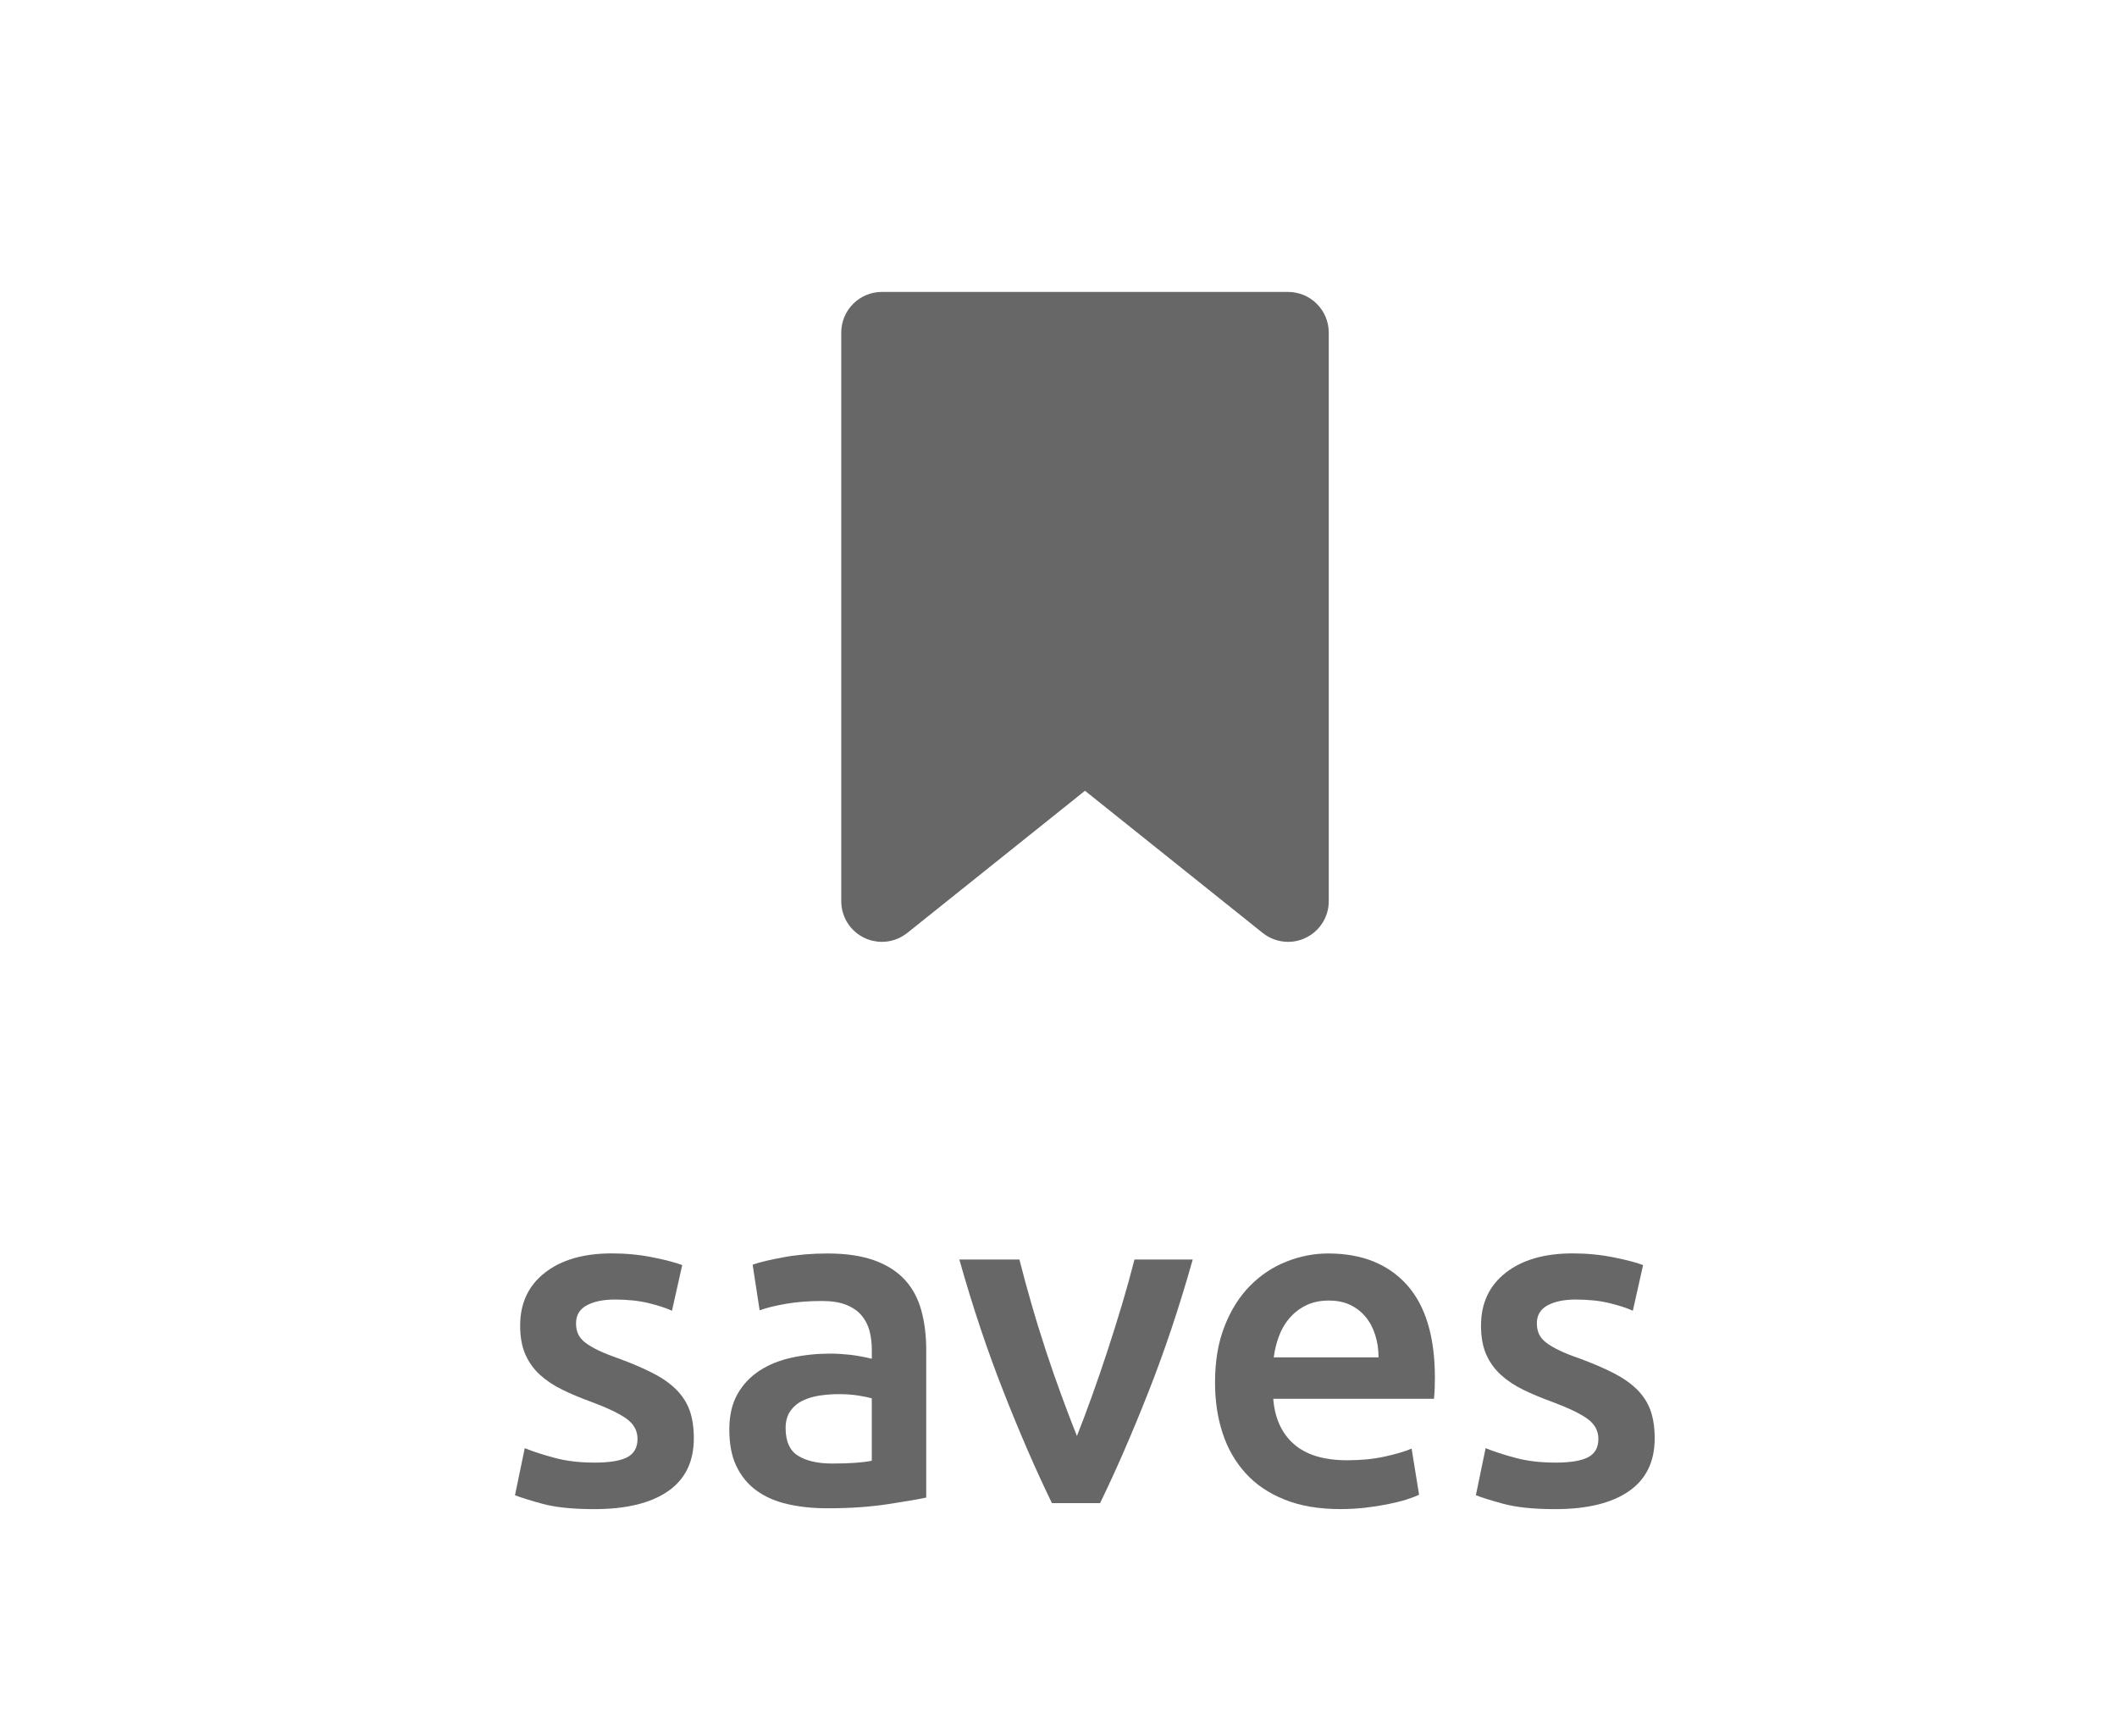
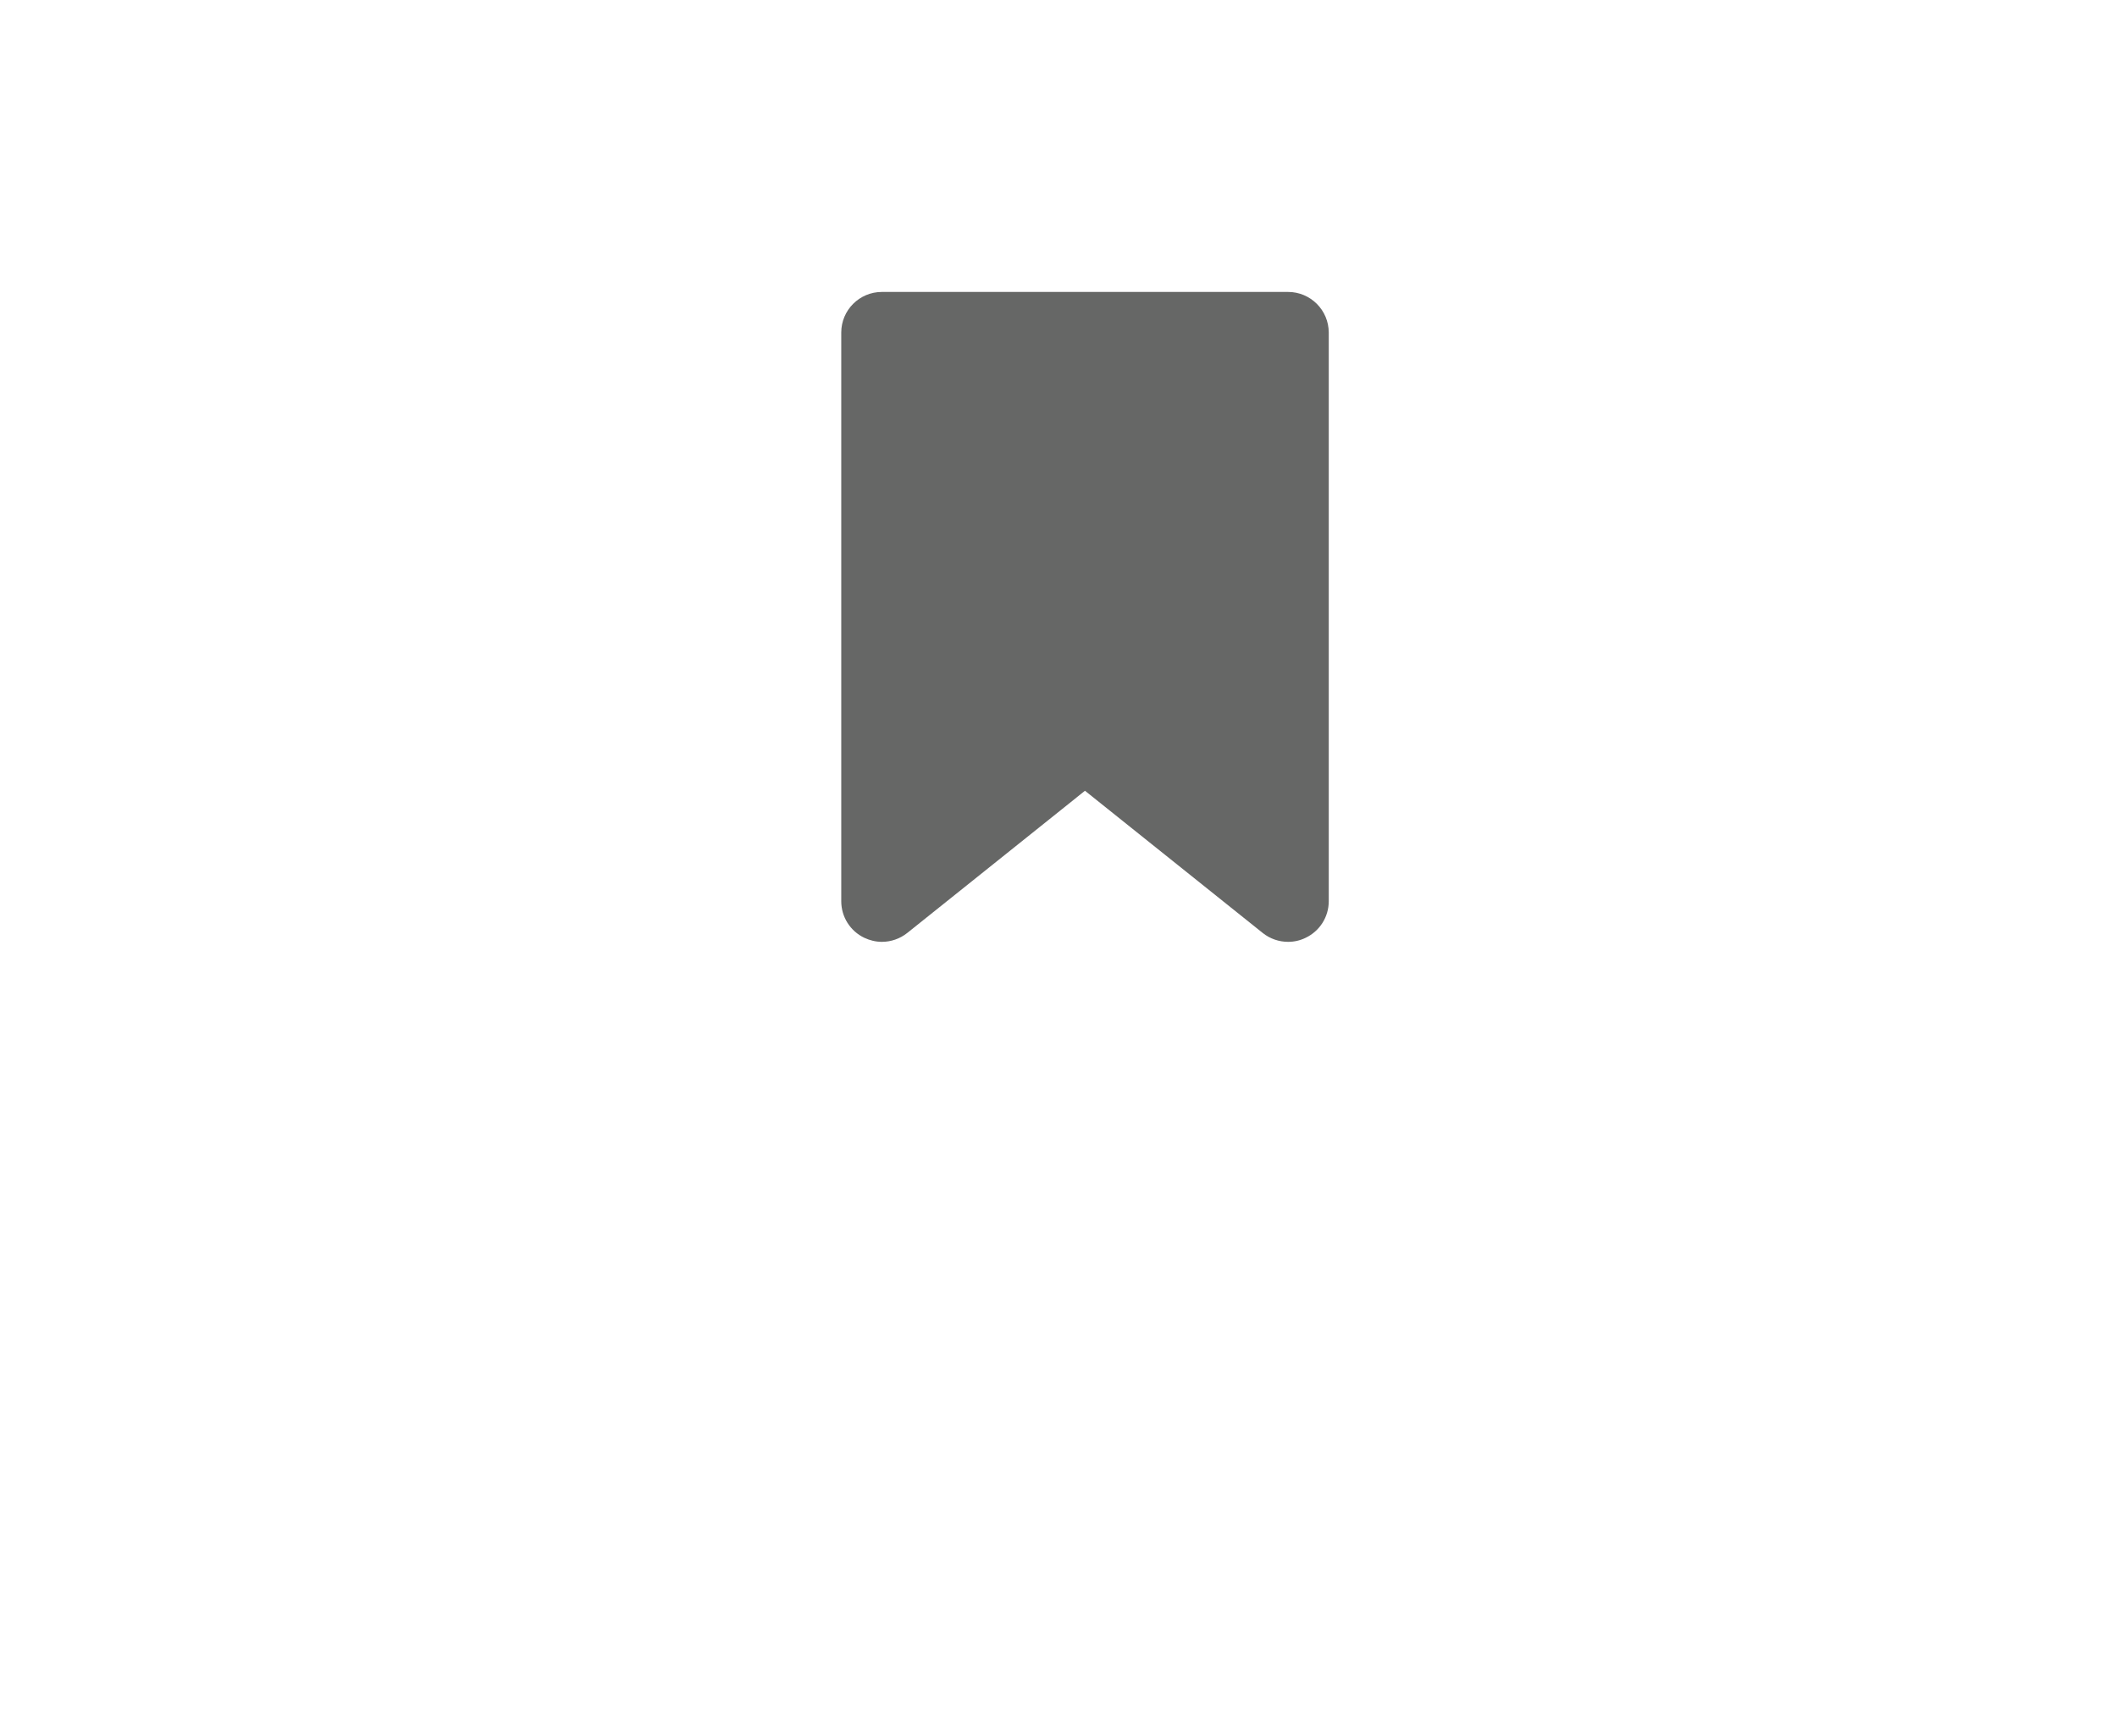
<svg xmlns="http://www.w3.org/2000/svg" version="1.1" id="Layer_1" x="0px" y="0px" width="50px" height="41px" viewBox="0 0 50 41" enable-background="new 0 0 50 41" xml:space="preserve">
-   <g>
-     <path fill="#666766" d="M14.045,34.543c0.352,0,0.608-0.042,0.77-0.127c0.161-0.084,0.242-0.229,0.242-0.434   c0-0.191-0.086-0.349-0.258-0.474c-0.172-0.124-0.457-0.26-0.853-0.407c-0.242-0.088-0.464-0.181-0.666-0.28   c-0.202-0.099-0.376-0.214-0.522-0.347c-0.147-0.132-0.262-0.291-0.347-0.479c-0.084-0.187-0.126-0.416-0.126-0.688   c0-0.527,0.194-0.943,0.583-1.248s0.917-0.457,1.584-0.457c0.337,0,0.66,0.032,0.968,0.094c0.308,0.062,0.539,0.123,0.693,0.182   l-0.242,1.078c-0.146-0.066-0.333-0.127-0.561-0.182c-0.228-0.055-0.492-0.082-0.792-0.082c-0.271,0-0.492,0.046-0.66,0.137   c-0.169,0.092-0.253,0.233-0.253,0.424c0,0.096,0.016,0.18,0.049,0.253s0.09,0.142,0.17,0.204c0.081,0.062,0.187,0.124,0.319,0.187   c0.132,0.062,0.293,0.127,0.484,0.192c0.315,0.117,0.583,0.233,0.803,0.347c0.22,0.113,0.402,0.242,0.544,0.385   c0.143,0.144,0.248,0.307,0.314,0.489c0.066,0.184,0.099,0.404,0.099,0.66c0,0.551-0.203,0.967-0.61,1.249   s-0.988,0.423-1.744,0.423c-0.506,0-0.913-0.042-1.221-0.126c-0.308-0.084-0.524-0.152-0.649-0.203l0.231-1.111   c0.198,0.081,0.434,0.157,0.709,0.23C13.38,34.507,13.693,34.543,14.045,34.543z" />
-     <path fill="#666766" d="M19.545,29.604c0.44,0,0.81,0.056,1.111,0.165c0.301,0.11,0.541,0.265,0.72,0.463   c0.18,0.197,0.308,0.438,0.385,0.72c0.077,0.283,0.115,0.593,0.115,0.93v3.487c-0.205,0.044-0.515,0.097-0.929,0.159   c-0.415,0.062-0.882,0.094-1.402,0.094c-0.345,0-0.66-0.033-0.946-0.099c-0.286-0.066-0.53-0.173-0.731-0.319   s-0.359-0.337-0.473-0.572c-0.114-0.234-0.17-0.524-0.17-0.869c0-0.33,0.064-0.608,0.192-0.836   c0.128-0.227,0.303-0.412,0.522-0.556c0.22-0.143,0.475-0.245,0.765-0.308s0.592-0.094,0.908-0.094c0.146,0,0.3,0.01,0.462,0.027   c0.161,0.019,0.333,0.05,0.517,0.094v-0.22c0-0.154-0.019-0.301-0.055-0.44c-0.037-0.139-0.101-0.262-0.192-0.368   c-0.092-0.106-0.213-0.188-0.363-0.247s-0.339-0.089-0.566-0.089c-0.308,0-0.59,0.022-0.847,0.066   c-0.257,0.044-0.466,0.096-0.627,0.154l-0.165-1.078c0.168-0.059,0.414-0.117,0.737-0.176S19.178,29.604,19.545,29.604z    M19.655,34.565c0.411,0,0.722-0.022,0.935-0.066v-1.474c-0.074-0.022-0.18-0.044-0.319-0.066s-0.293-0.033-0.462-0.033   c-0.146,0-0.295,0.011-0.445,0.033c-0.15,0.022-0.286,0.062-0.407,0.121s-0.218,0.142-0.292,0.247   c-0.073,0.106-0.11,0.24-0.11,0.401c0,0.315,0.099,0.534,0.297,0.655C19.05,34.505,19.318,34.565,19.655,34.565z" />
-     <path fill="#666766" d="M24.845,35.5c-0.368-0.755-0.746-1.622-1.132-2.602c-0.387-0.979-0.738-2.029-1.055-3.151h1.419   c0.081,0.322,0.175,0.669,0.282,1.039c0.106,0.371,0.221,0.741,0.342,1.111s0.247,0.729,0.375,1.078s0.249,0.662,0.359,0.94   c0.11-0.278,0.229-0.592,0.354-0.94s0.249-0.708,0.37-1.078s0.237-0.74,0.348-1.111c0.11-0.37,0.206-0.717,0.287-1.039h1.376   c-0.316,1.122-0.668,2.173-1.055,3.151c-0.387,0.979-0.765,1.847-1.133,2.602H24.845z" />
-     <path fill="#666766" d="M28.697,32.651c0-0.507,0.075-0.95,0.226-1.331c0.15-0.382,0.351-0.699,0.6-0.952s0.535-0.443,0.858-0.571   c0.322-0.129,0.652-0.193,0.99-0.193c0.792,0,1.409,0.246,1.854,0.737c0.443,0.491,0.665,1.225,0.665,2.2   c0,0.073-0.002,0.156-0.005,0.247c-0.004,0.092-0.01,0.175-0.017,0.248h-3.796c0.037,0.462,0.2,0.819,0.49,1.072   c0.289,0.253,0.709,0.38,1.26,0.38c0.322,0,0.617-0.029,0.885-0.088s0.479-0.121,0.633-0.188l0.176,1.089   c-0.073,0.037-0.174,0.075-0.302,0.116c-0.129,0.04-0.275,0.076-0.44,0.109s-0.343,0.061-0.533,0.083   c-0.191,0.021-0.386,0.032-0.583,0.032c-0.507,0-0.946-0.075-1.32-0.225c-0.374-0.15-0.683-0.359-0.924-0.628   c-0.242-0.268-0.422-0.583-0.539-0.945C28.756,33.481,28.697,33.084,28.697,32.651z M32.559,32.057   c0-0.183-0.025-0.357-0.077-0.522c-0.051-0.165-0.126-0.308-0.225-0.429c-0.1-0.121-0.221-0.216-0.363-0.286   c-0.144-0.069-0.313-0.104-0.512-0.104c-0.205,0-0.385,0.039-0.539,0.115c-0.153,0.077-0.284,0.179-0.391,0.303   c-0.106,0.125-0.188,0.268-0.247,0.429c-0.06,0.162-0.1,0.327-0.121,0.495H32.559z" />
-     <path fill="#666766" d="M36.739,34.543c0.352,0,0.608-0.042,0.77-0.127c0.161-0.084,0.242-0.229,0.242-0.434   c0-0.191-0.086-0.349-0.259-0.474c-0.172-0.124-0.456-0.26-0.852-0.407c-0.242-0.088-0.464-0.181-0.666-0.28   c-0.202-0.099-0.376-0.214-0.522-0.347c-0.146-0.132-0.263-0.291-0.347-0.479c-0.084-0.187-0.126-0.416-0.126-0.688   c0-0.527,0.194-0.943,0.583-1.248s0.916-0.457,1.584-0.457c0.337,0,0.66,0.032,0.968,0.094c0.308,0.062,0.539,0.123,0.693,0.182   l-0.242,1.078c-0.147-0.066-0.334-0.127-0.562-0.182s-0.491-0.082-0.792-0.082c-0.271,0-0.491,0.046-0.66,0.137   c-0.168,0.092-0.253,0.233-0.253,0.424c0,0.096,0.017,0.18,0.05,0.253s0.09,0.142,0.171,0.204c0.08,0.062,0.187,0.124,0.318,0.187   s0.294,0.127,0.484,0.192c0.315,0.117,0.583,0.233,0.803,0.347s0.401,0.242,0.545,0.385c0.143,0.144,0.247,0.307,0.313,0.489   c0.065,0.184,0.099,0.404,0.099,0.66c0,0.551-0.203,0.967-0.61,1.249s-0.988,0.423-1.743,0.423c-0.506,0-0.913-0.042-1.222-0.126   c-0.308-0.084-0.524-0.152-0.648-0.203l0.23-1.111c0.198,0.081,0.435,0.157,0.71,0.23C36.073,34.507,36.387,34.543,36.739,34.543z" />
-   </g>
-   <path fill="#666766" d="M30.422,6.895h-9.594c-0.53,0-0.959,0.43-0.959,0.959v13.431c0,0.369,0.211,0.704,0.544,0.864  c0.131,0.063,0.274,0.095,0.415,0.095c0.214,0,0.425-0.071,0.6-0.21l4.197-3.358l4.198,3.358c0.174,0.139,0.386,0.21,0.6,0.21  c0.142,0,0.283-0.031,0.415-0.095c0.333-0.16,0.545-0.495,0.545-0.864V7.854C31.382,7.324,30.952,6.895,30.422,6.895z" />
+   <path fill="#666766" d="M30.422,6.895h-9.594c-0.53,0-0.959,0.43-0.959,0.959v13.431c0,0.369,0.211,0.704,0.544,0.863  c0.131,0.062,0.274,0.096,0.415,0.096c0.214,0,0.425-0.071,0.6-0.21l4.197-3.358l4.198,3.358c0.174,0.139,0.386,0.21,0.6,0.21  c0.142,0,0.283-0.031,0.415-0.096c0.333-0.159,0.545-0.494,0.545-0.863V7.854C31.382,7.324,30.952,6.895,30.422,6.895z" />
</svg>
